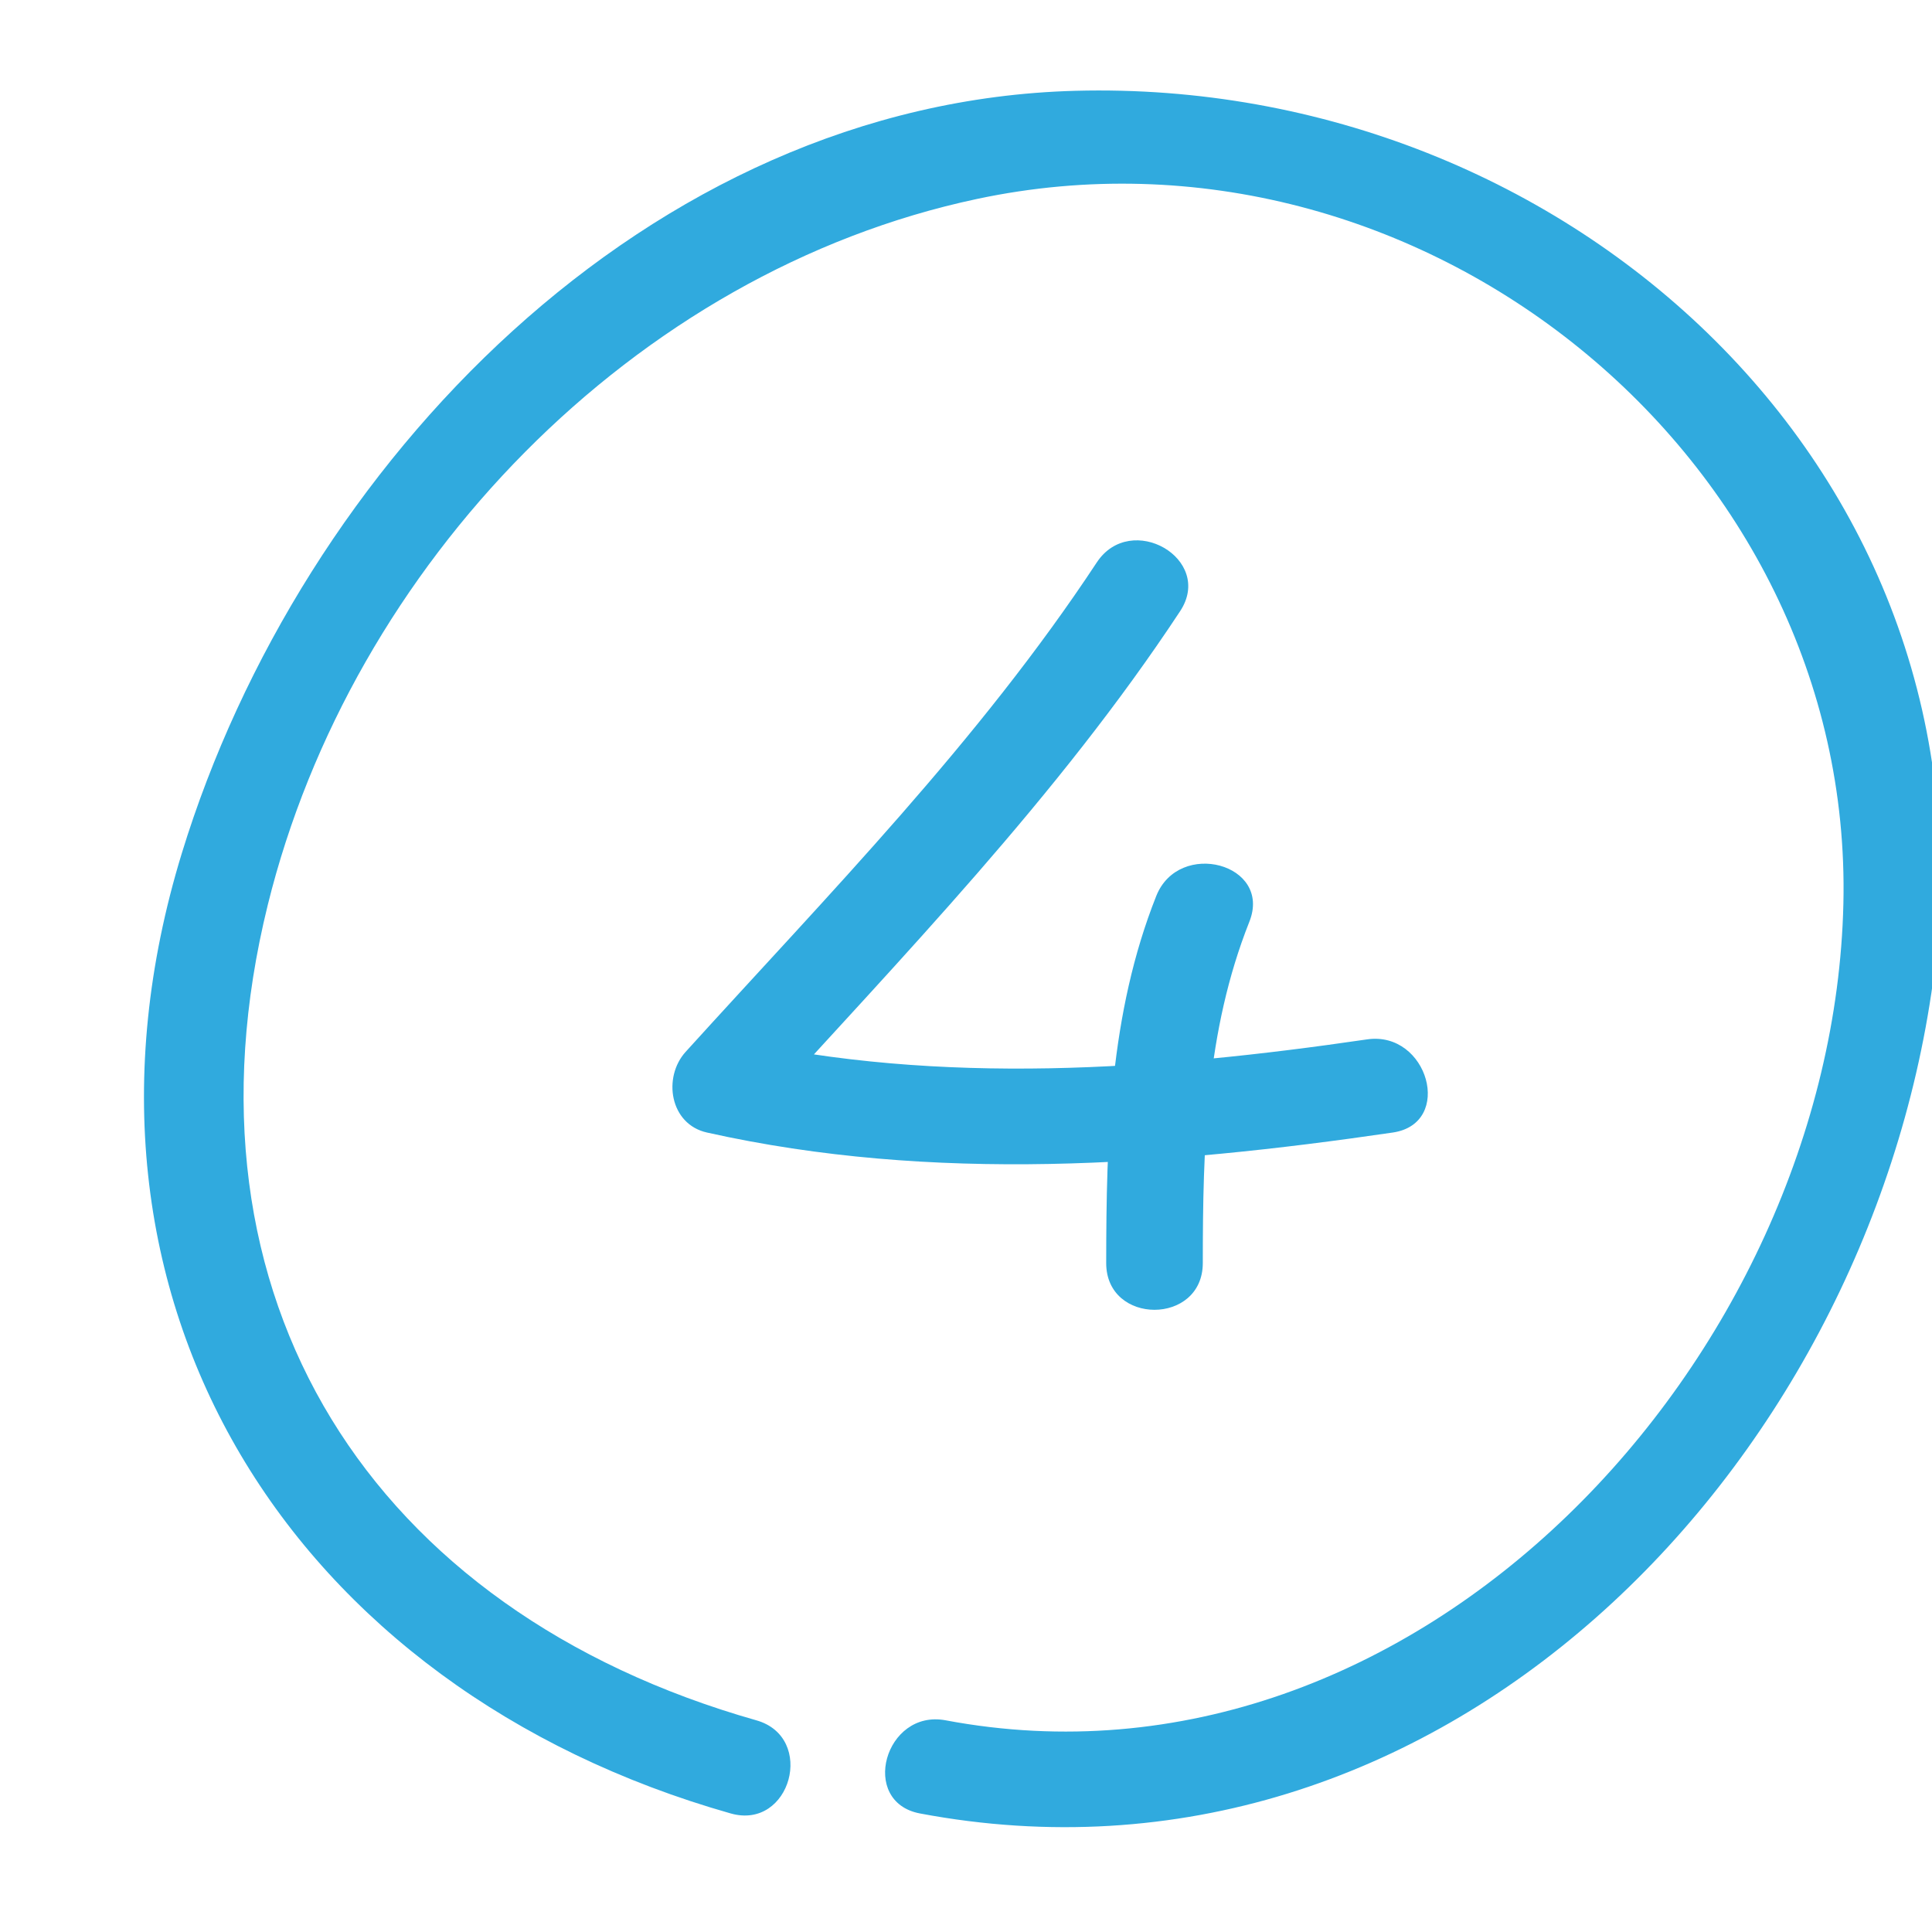
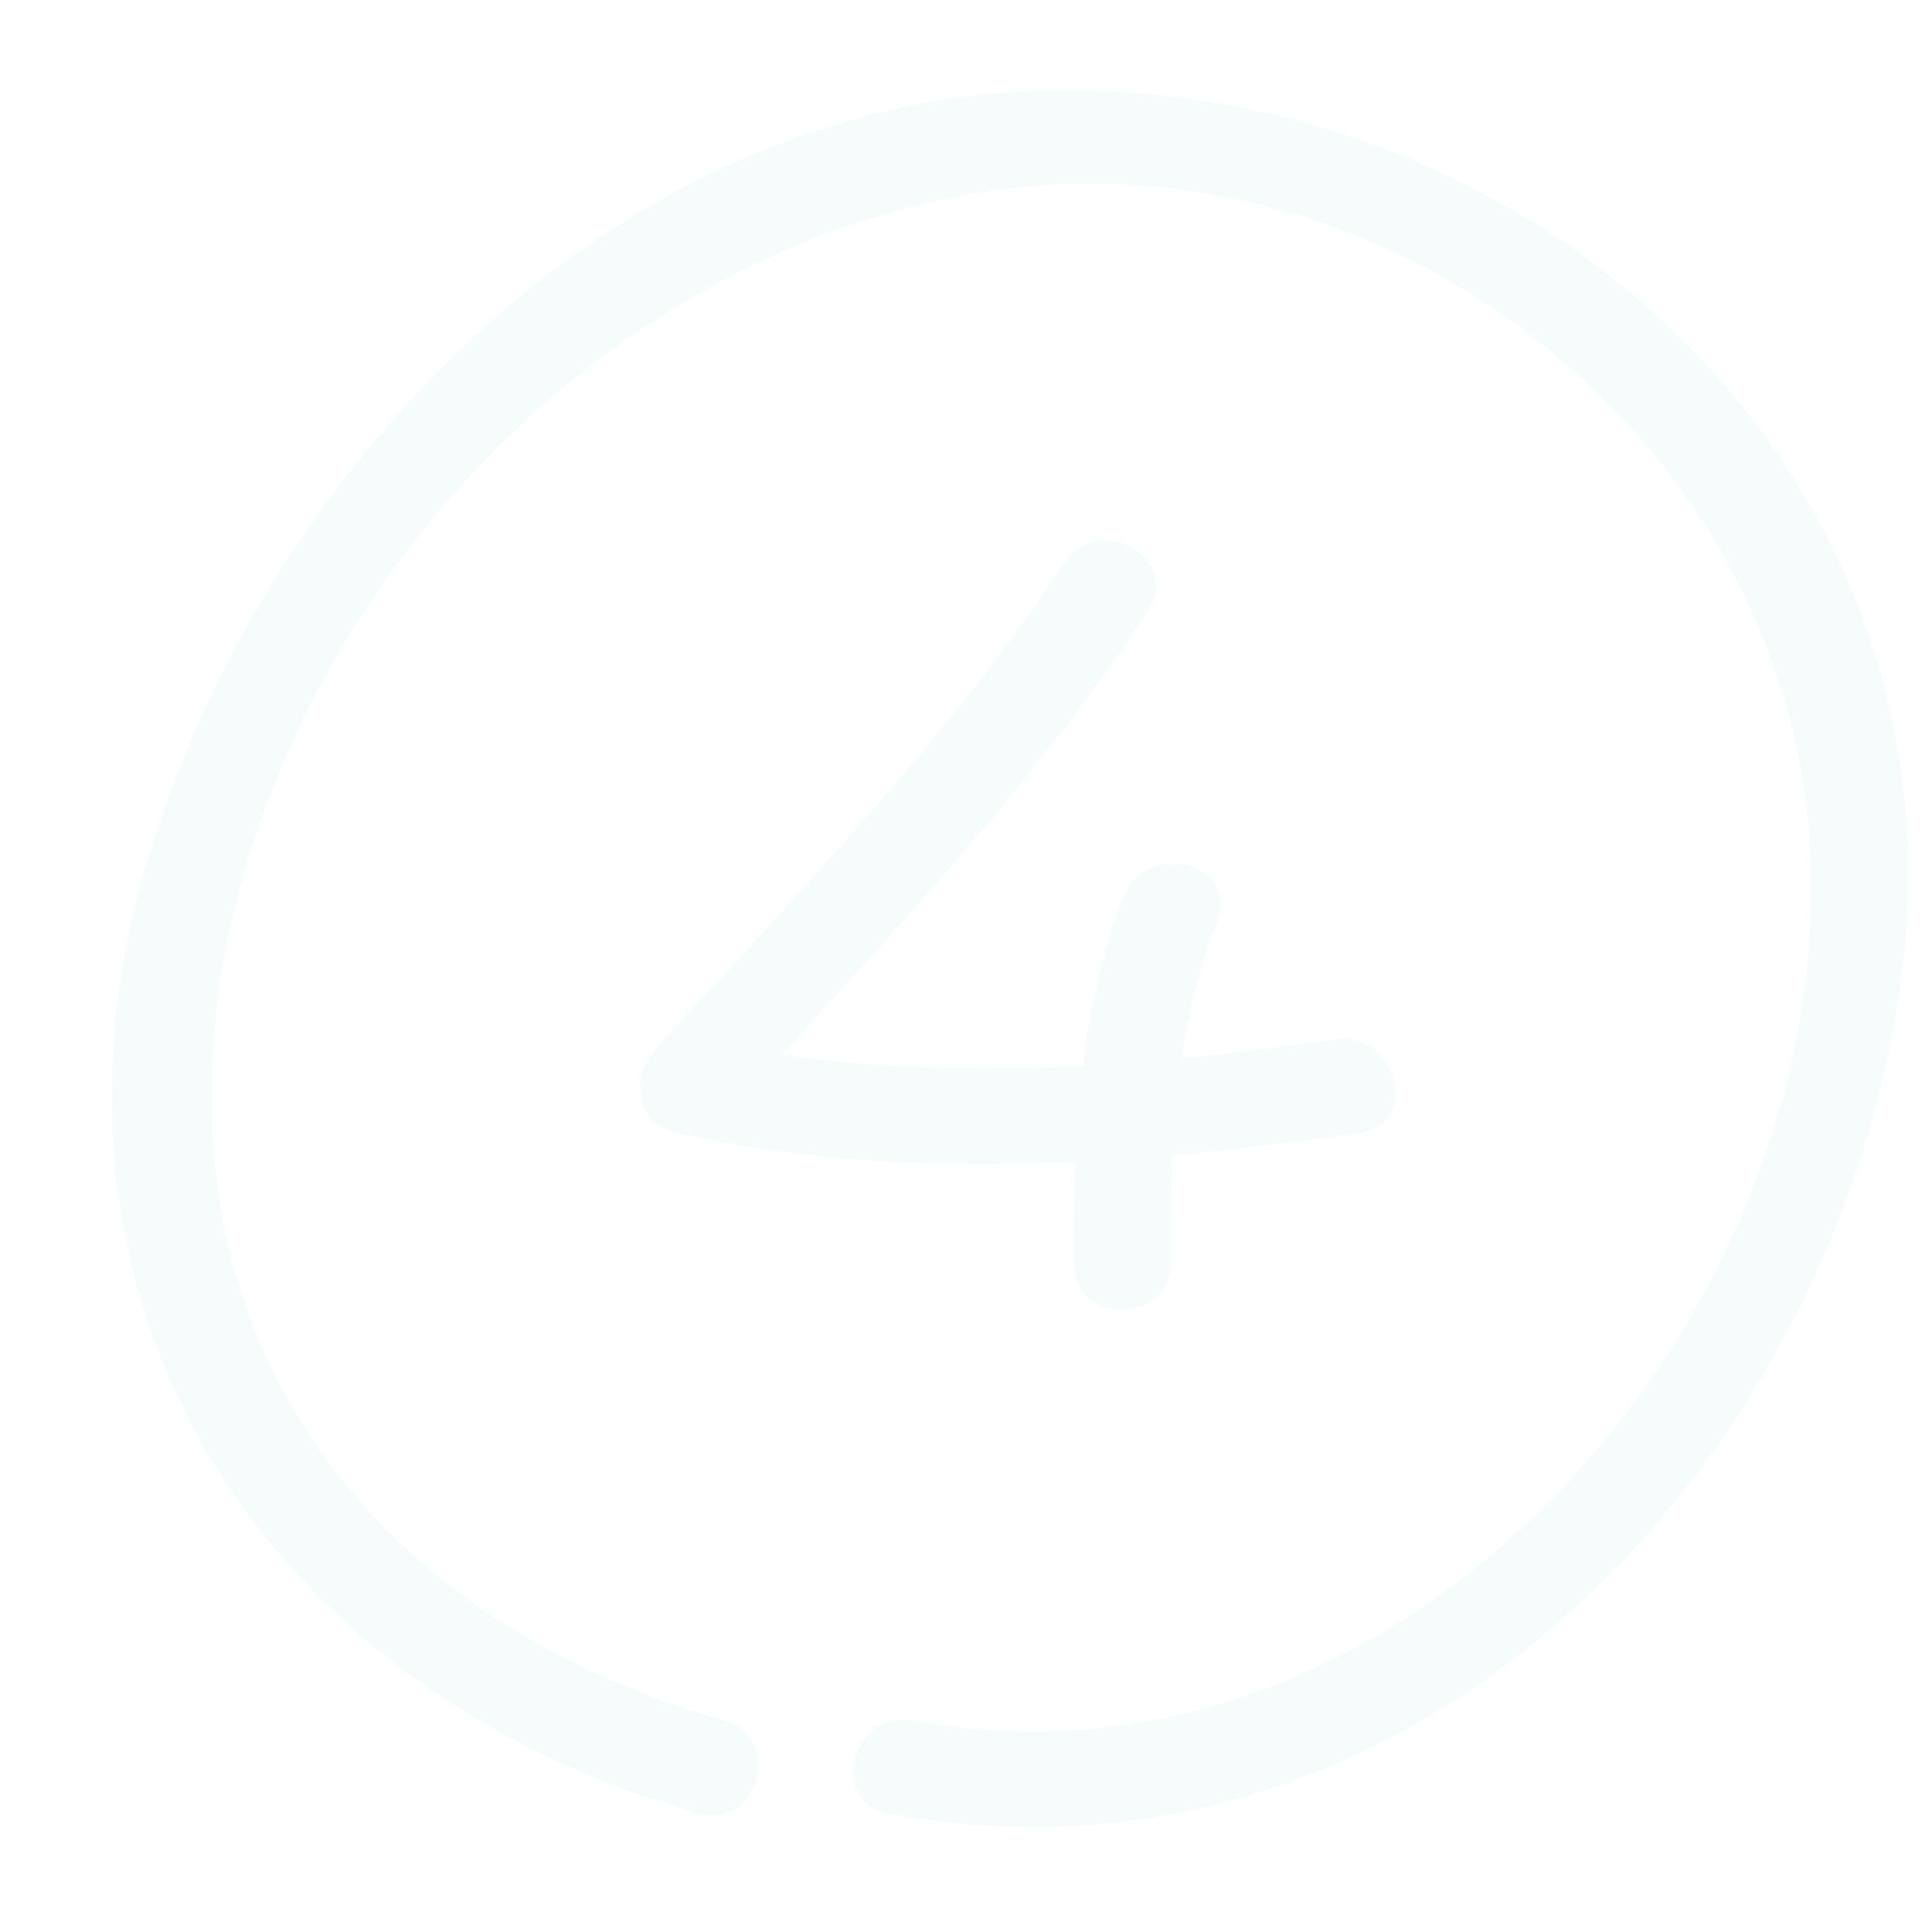
<svg xmlns="http://www.w3.org/2000/svg" version="1.1" x="0px" y="0px" width="60px" height="60px" viewBox="0 0 60 60" style="enable-background:new 0 0 60 60;" xml:space="preserve">
  <g id="Background">
</g>
  <g id="Objects">
    <g>
      <g>
-         <path style="fill:#30AADE;" d="M23.489,53.426C11.529,50.032,5.305,40.297,8.317,28.099C10.918,17.568,19.676,8.443,30.344,6.178     c13.719-2.914,27.228,8.005,26.904,21.891C56.92,42.161,44.017,56.184,29.369,53.426c-1.891-0.356-2.697,2.535-0.797,2.893     c16.1,3.032,29.369-10.618,31.459-25.835C62.197,14.712,48.722,2.409,33.393,2.82C20.119,3.176,9.343,14.438,5.646,26.5     C1.383,40.413,9.098,52.46,22.692,56.318C24.557,56.848,25.348,53.953,23.489,53.426L23.489,53.426z" />
+         <path style="fill:#F6FBFC;" d="M22.489,53.426C10.529,50.032,4.305,40.297,7.317,28.099C9.918,17.568,18.676,8.443,29.344,6.178     c13.719-2.914,27.228,8.005,26.904,21.891C55.92,42.161,43.017,56.184,28.369,53.426c-1.891-0.356-2.697,2.535-0.797,2.893     c16.1,3.032,29.369-10.618,31.459-25.835C61.197,14.712,47.722,2.409,32.393,2.82C19.119,3.176,8.343,14.438,4.646,26.5     C0.383,40.413,8.098,52.46,21.692,56.318C23.557,56.848,24.348,53.953,22.489,53.426L22.489,53.426z" />
      </g>
    </g>
    <g>
      <g>
-         <path style="fill:#30AADE;" d="M34.06,17.469c-3.661,5.552-8.316,10.287-12.766,15.196c-0.718,0.792-0.495,2.249,0.662,2.507     c7.023,1.569,14.235,1.033,21.297,0c1.909-0.279,1.095-3.169-0.797-2.893c-6.501,0.951-13.24,1.443-19.703,0     c0.221,0.835,0.441,1.671,0.662,2.507c4.623-5.101,9.432-10.037,13.234-15.804C37.719,17.362,35.119,15.861,34.06,17.469     L34.06,17.469z" />
+         <path style="fill:#F6FBFC;" d="M33.06,17.469c-3.661,5.552-8.316,10.287-12.766,15.196c-0.718,0.792-0.495,2.249,0.662,2.507     c7.023,1.569,14.235,1.033,21.297,0c1.909-0.279,1.095-3.169-0.797-2.893c-6.501,0.951-13.24,1.443-19.703,0     c0.221,0.835,0.441,1.671,0.662,2.507c4.623-5.101,9.432-10.037,13.234-15.804C36.719,17.362,34.119,15.861,33.06,17.469     L33.06,17.469z" />
      </g>
    </g>
    <g>
      <g>
-         <path style="fill:#30AADE;" d="M35.908,27.827c-1.447,3.645-1.551,7.526-1.554,11.399c-0.001,1.935,2.999,1.935,3,0     c0.002-3.626,0.091-7.186,1.446-10.601C39.516,26.824,36.613,26.051,35.908,27.827L35.908,27.827z" />
+         <path style="fill:#F6FBFC;" d="M34.908,27.827c-1.447,3.645-1.551,7.526-1.554,11.399c-0.001,1.935,2.999,1.935,3,0     c0.002-3.626,0.091-7.186,1.446-10.601C38.516,26.824,35.613,26.051,34.908,27.827L34.908,27.827z" />
      </g>
    </g>
  </g>
</svg>
